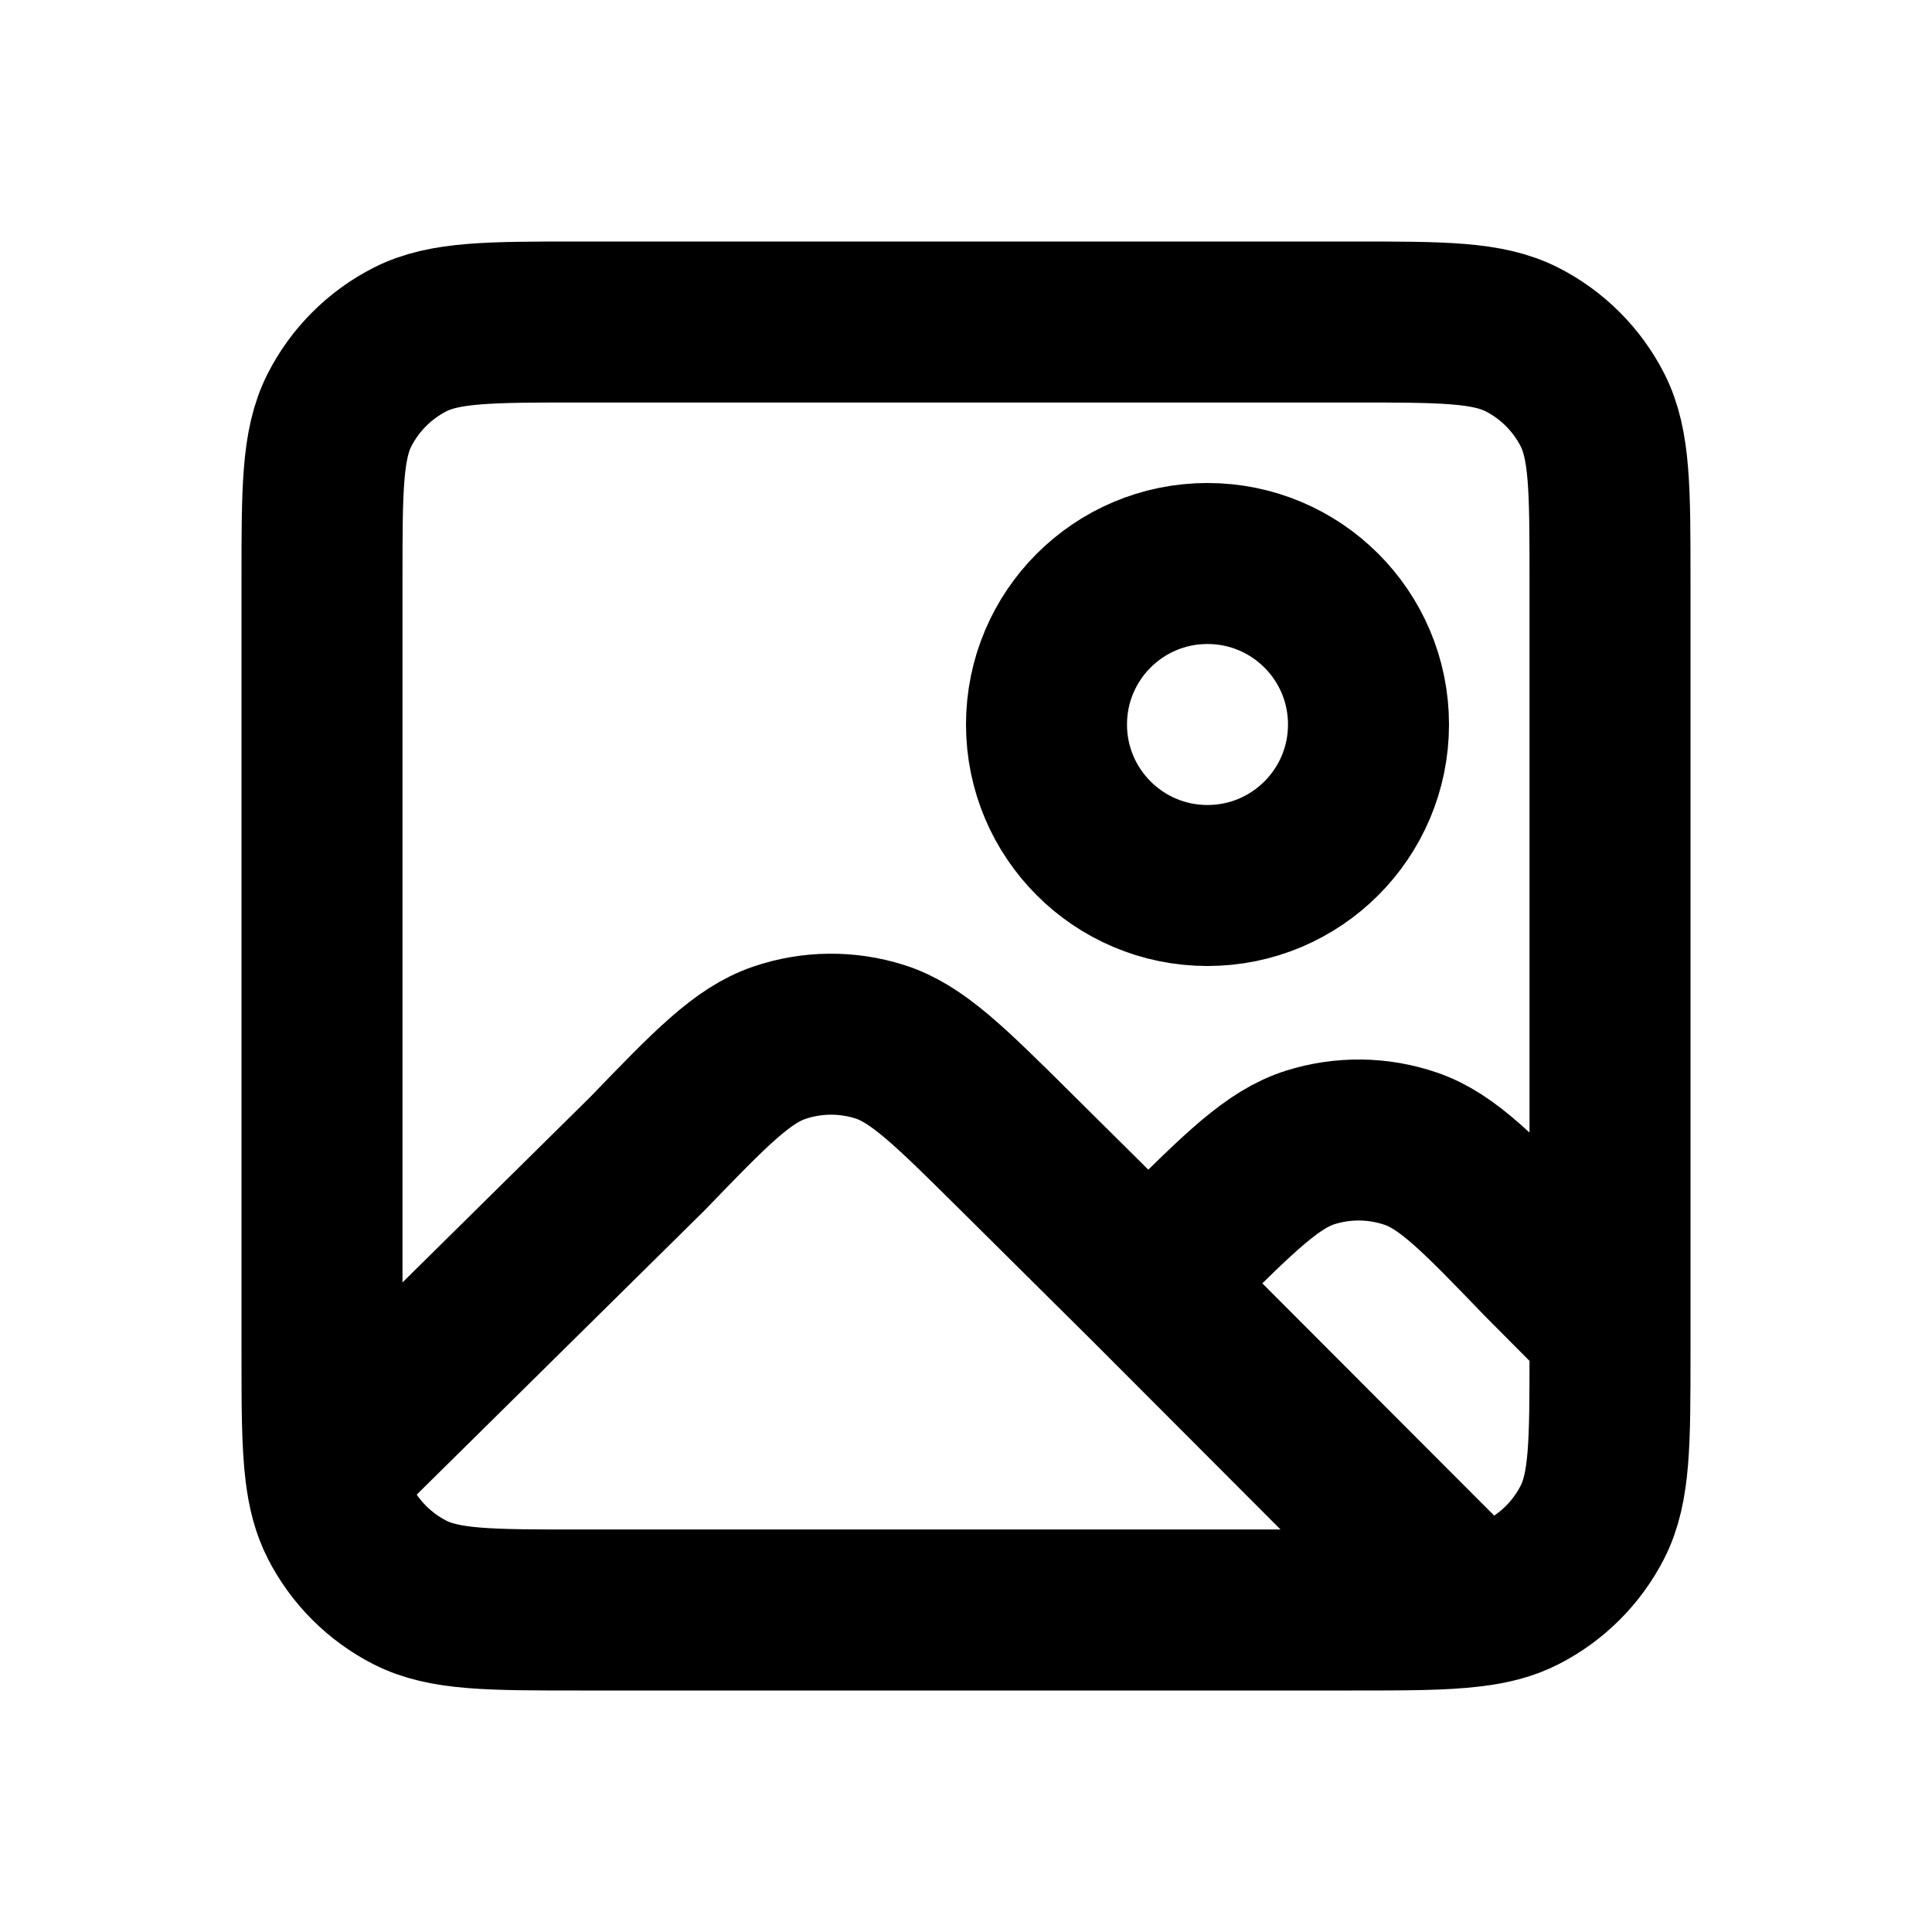
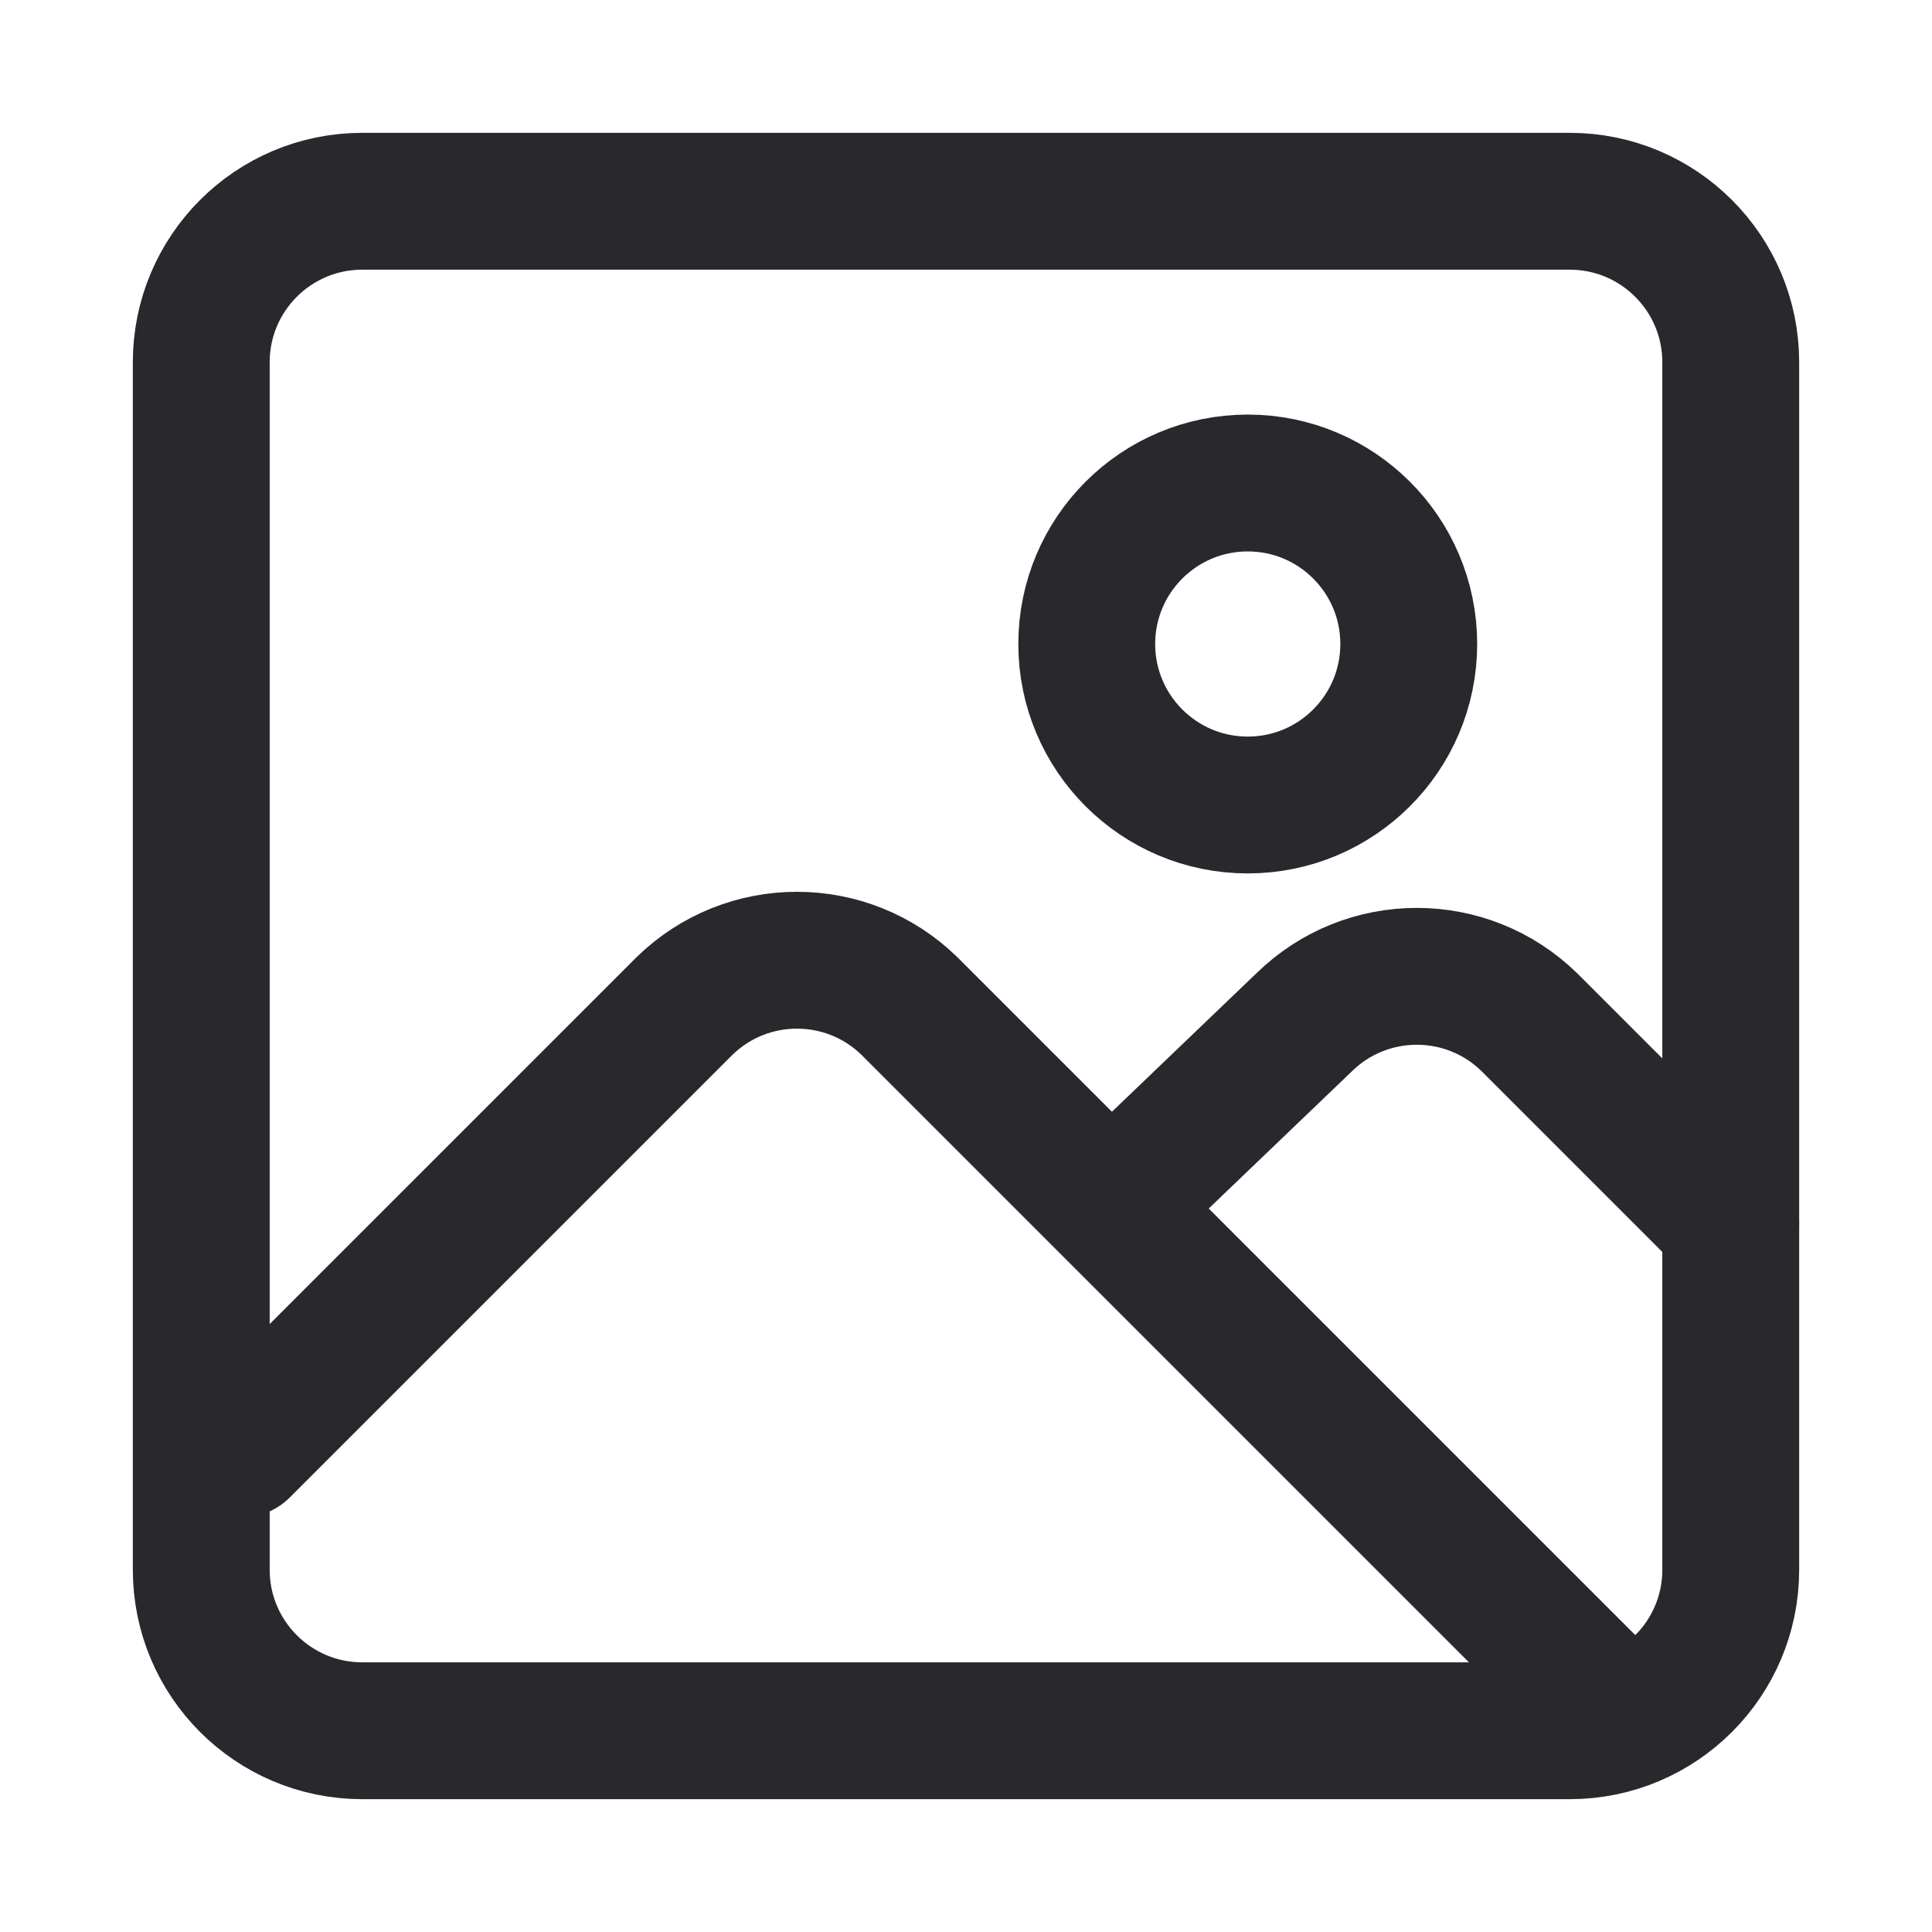
- <svg xmlns="http://www.w3.org/2000/svg" preserveAspectRatio="none" overflow="visible" style="display: block;" width="24" height="24" viewBox="0 0 24 24" fill="none">
-   <g id="image-square">
-     <path id="Icon" d="M14.264 15.938L12.596 14.283C11.791 13.485 11.388 13.086 10.927 12.94C10.52 12.812 10.084 12.816 9.68 12.954C9.222 13.11 8.828 13.517 8.041 14.333L4.044 18.28M14.264 15.938L14.605 15.599C15.411 14.8 15.814 14.4 16.276 14.254C16.683 14.126 17.12 14.131 17.524 14.269C17.982 14.425 18.376 14.834 19.163 15.651L20 16.493M14.264 15.938L18.275 19.956M20 16.493V16.8C20 17.92 20 18.48 19.782 18.908C19.59 19.284 19.284 19.59 18.908 19.782C18.73 19.873 18.529 19.926 18.275 19.956C17.918 20 17.454 20 16.8 20H7.2C6.08 20 5.52 20 5.092 19.782C4.716 19.59 4.41 19.284 4.218 18.908C4.128 18.731 4.075 18.532 4.044 18.28C4 17.922 4 17.457 4 16.8V7.2C4 6.08 4 5.52 4.218 5.092C4.41 4.716 4.716 4.41 5.092 4.218C5.52 4 6.08 4 7.2 4H16.8C17.92 4 18.48 4 18.908 4.218C19.284 4.41 19.59 4.716 19.782 5.092C20 5.52 20 6.08 20 7.2V16.493ZM17 9C17 10.104 16.105 11 15 11C13.895 11 13 10.104 13 9C13 7.895 13.895 7 15 7C16.105 7 17 7.895 17 9Z" stroke="black" stroke-width="2" stroke-linecap="round" stroke-linejoin="round" />
-   </g>
+ <svg xmlns="http://www.w3.org/2000/svg" width="24" height="24" viewBox="0 0 24 24" fill="none" stroke="#29282d" stroke-width="1.7" stroke-linecap="round" stroke-linejoin="round">
+   <rect x="2.5" y="2.5" width="19" height="19" rx="2" />
+   <circle cx="15.5" cy="8" r="2" />
+   <path d="m3 18 5.5-5.5a2 2 0 0 1 2.8 0L19.8 21M13.8 15l2.4-2.3a2 2 0 0 1 2.8 0l2.5 2.5" />
</svg>
